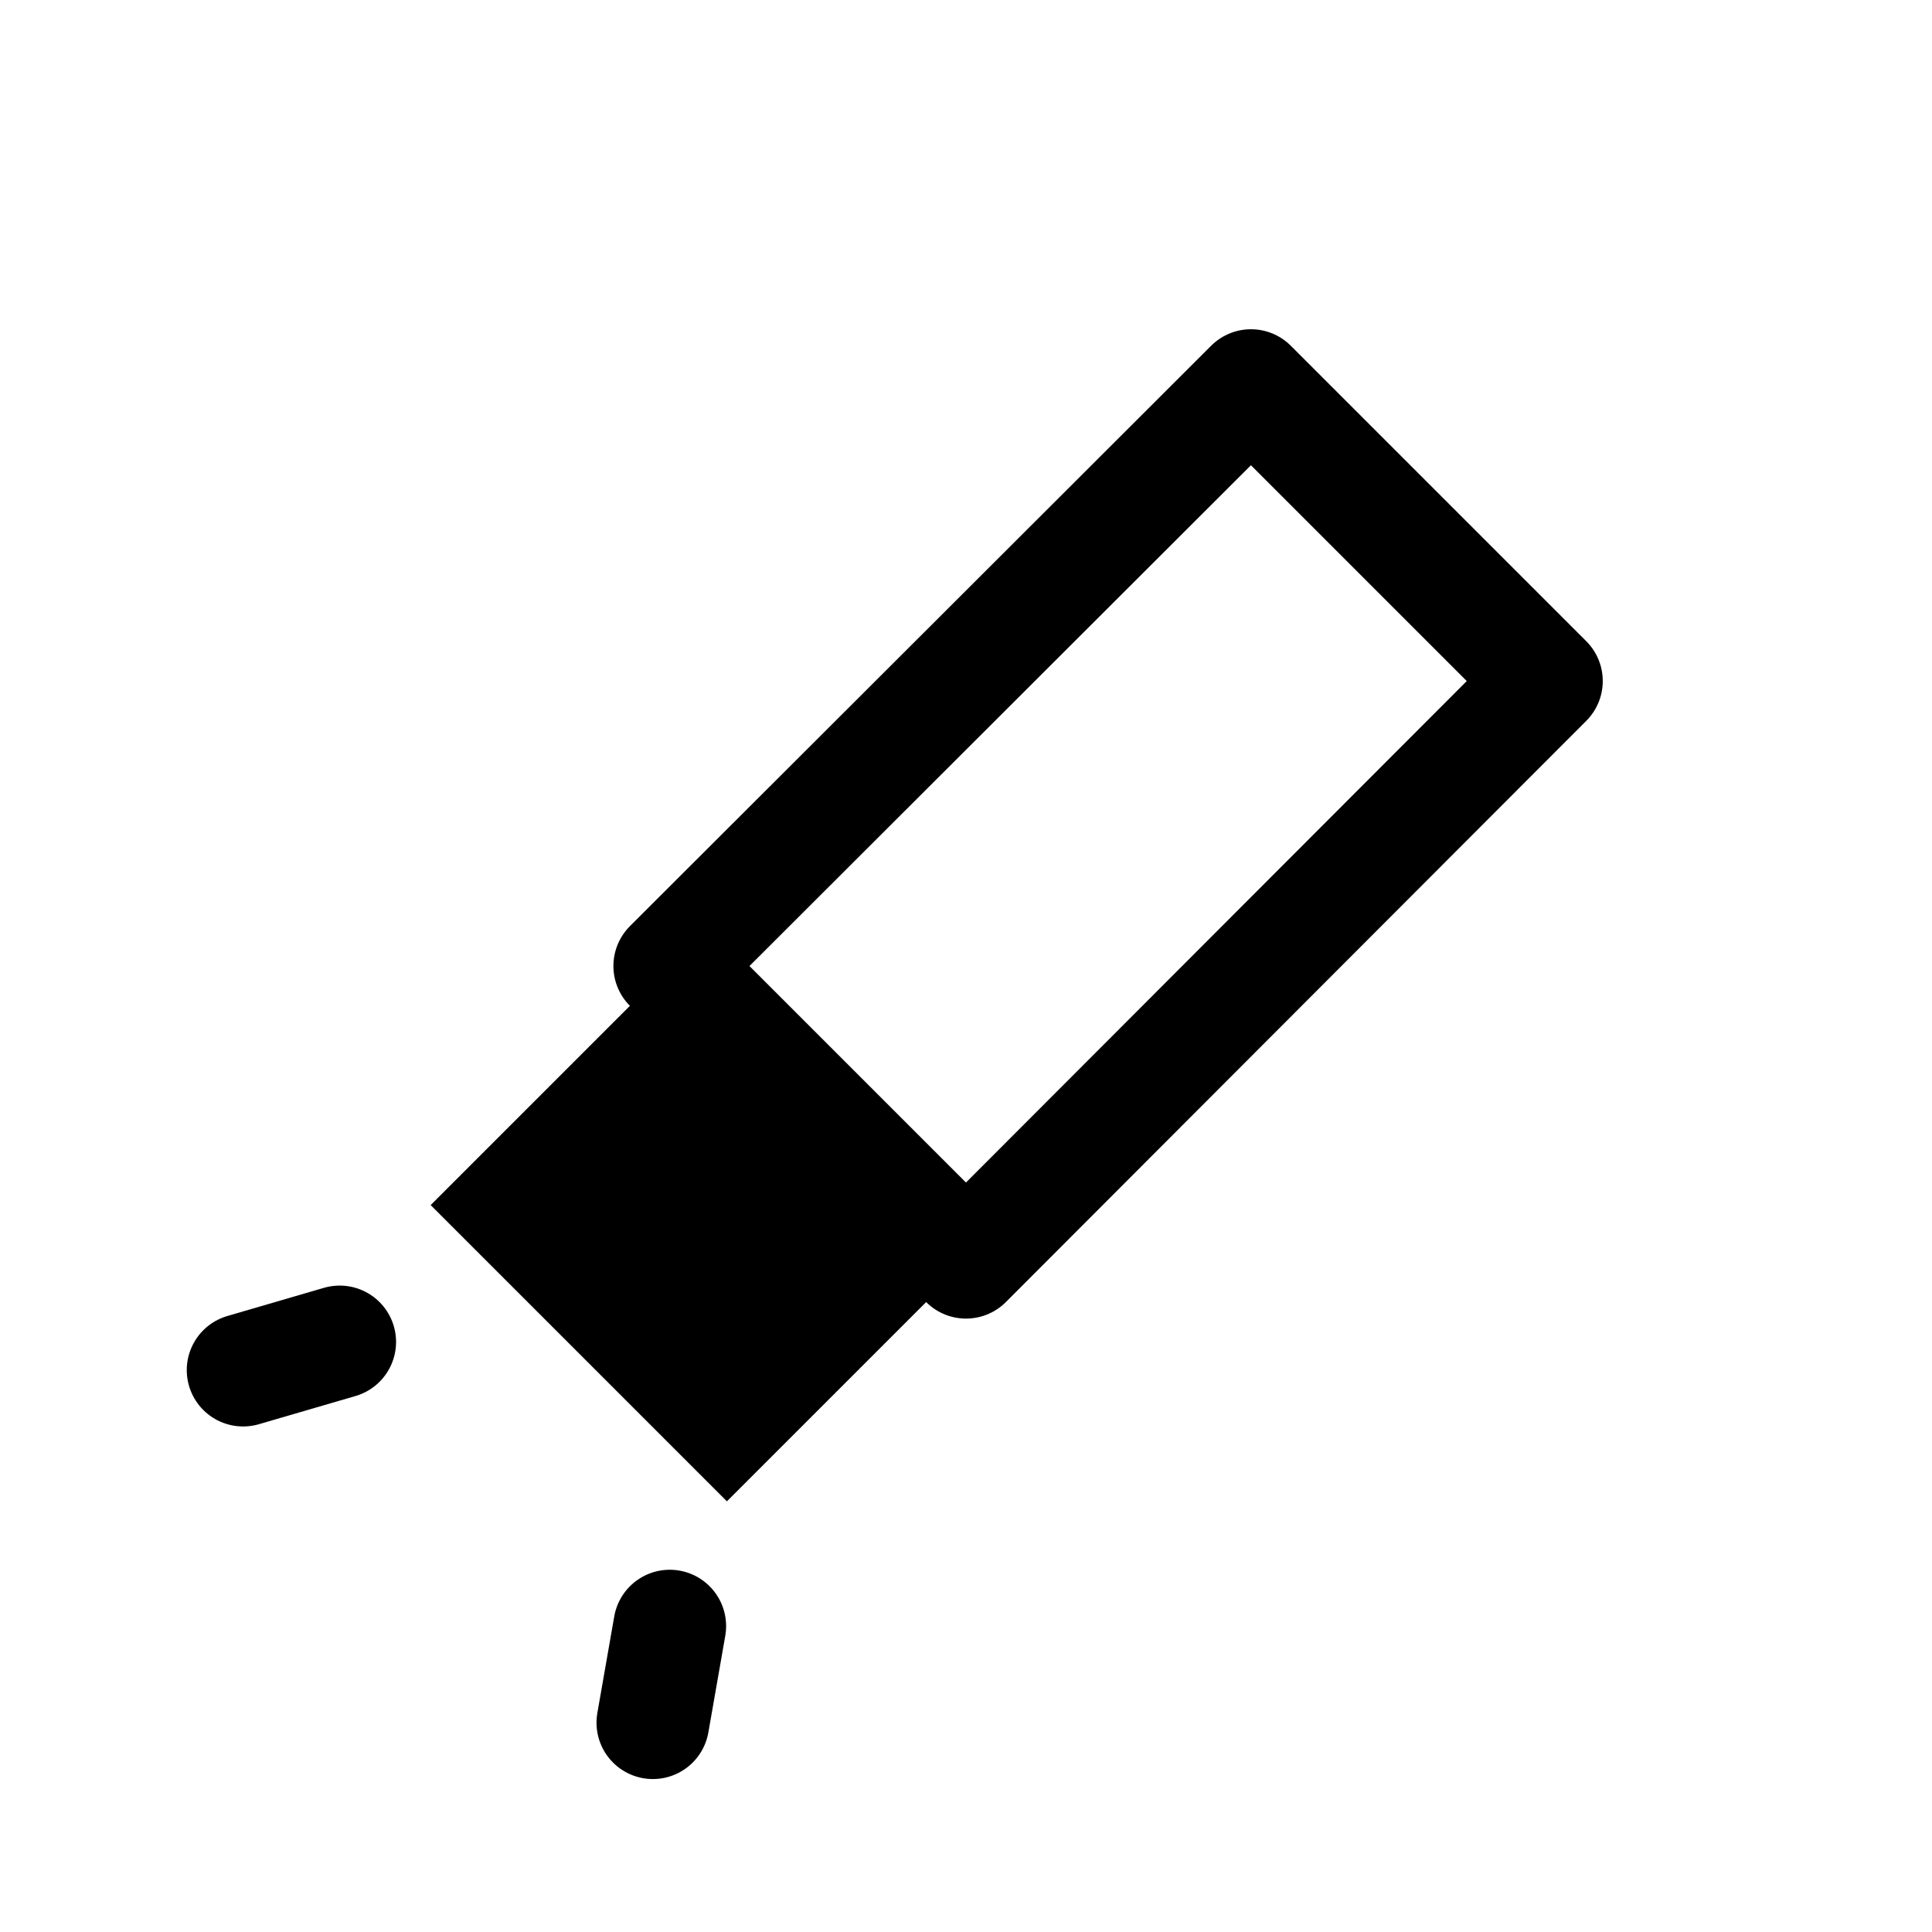
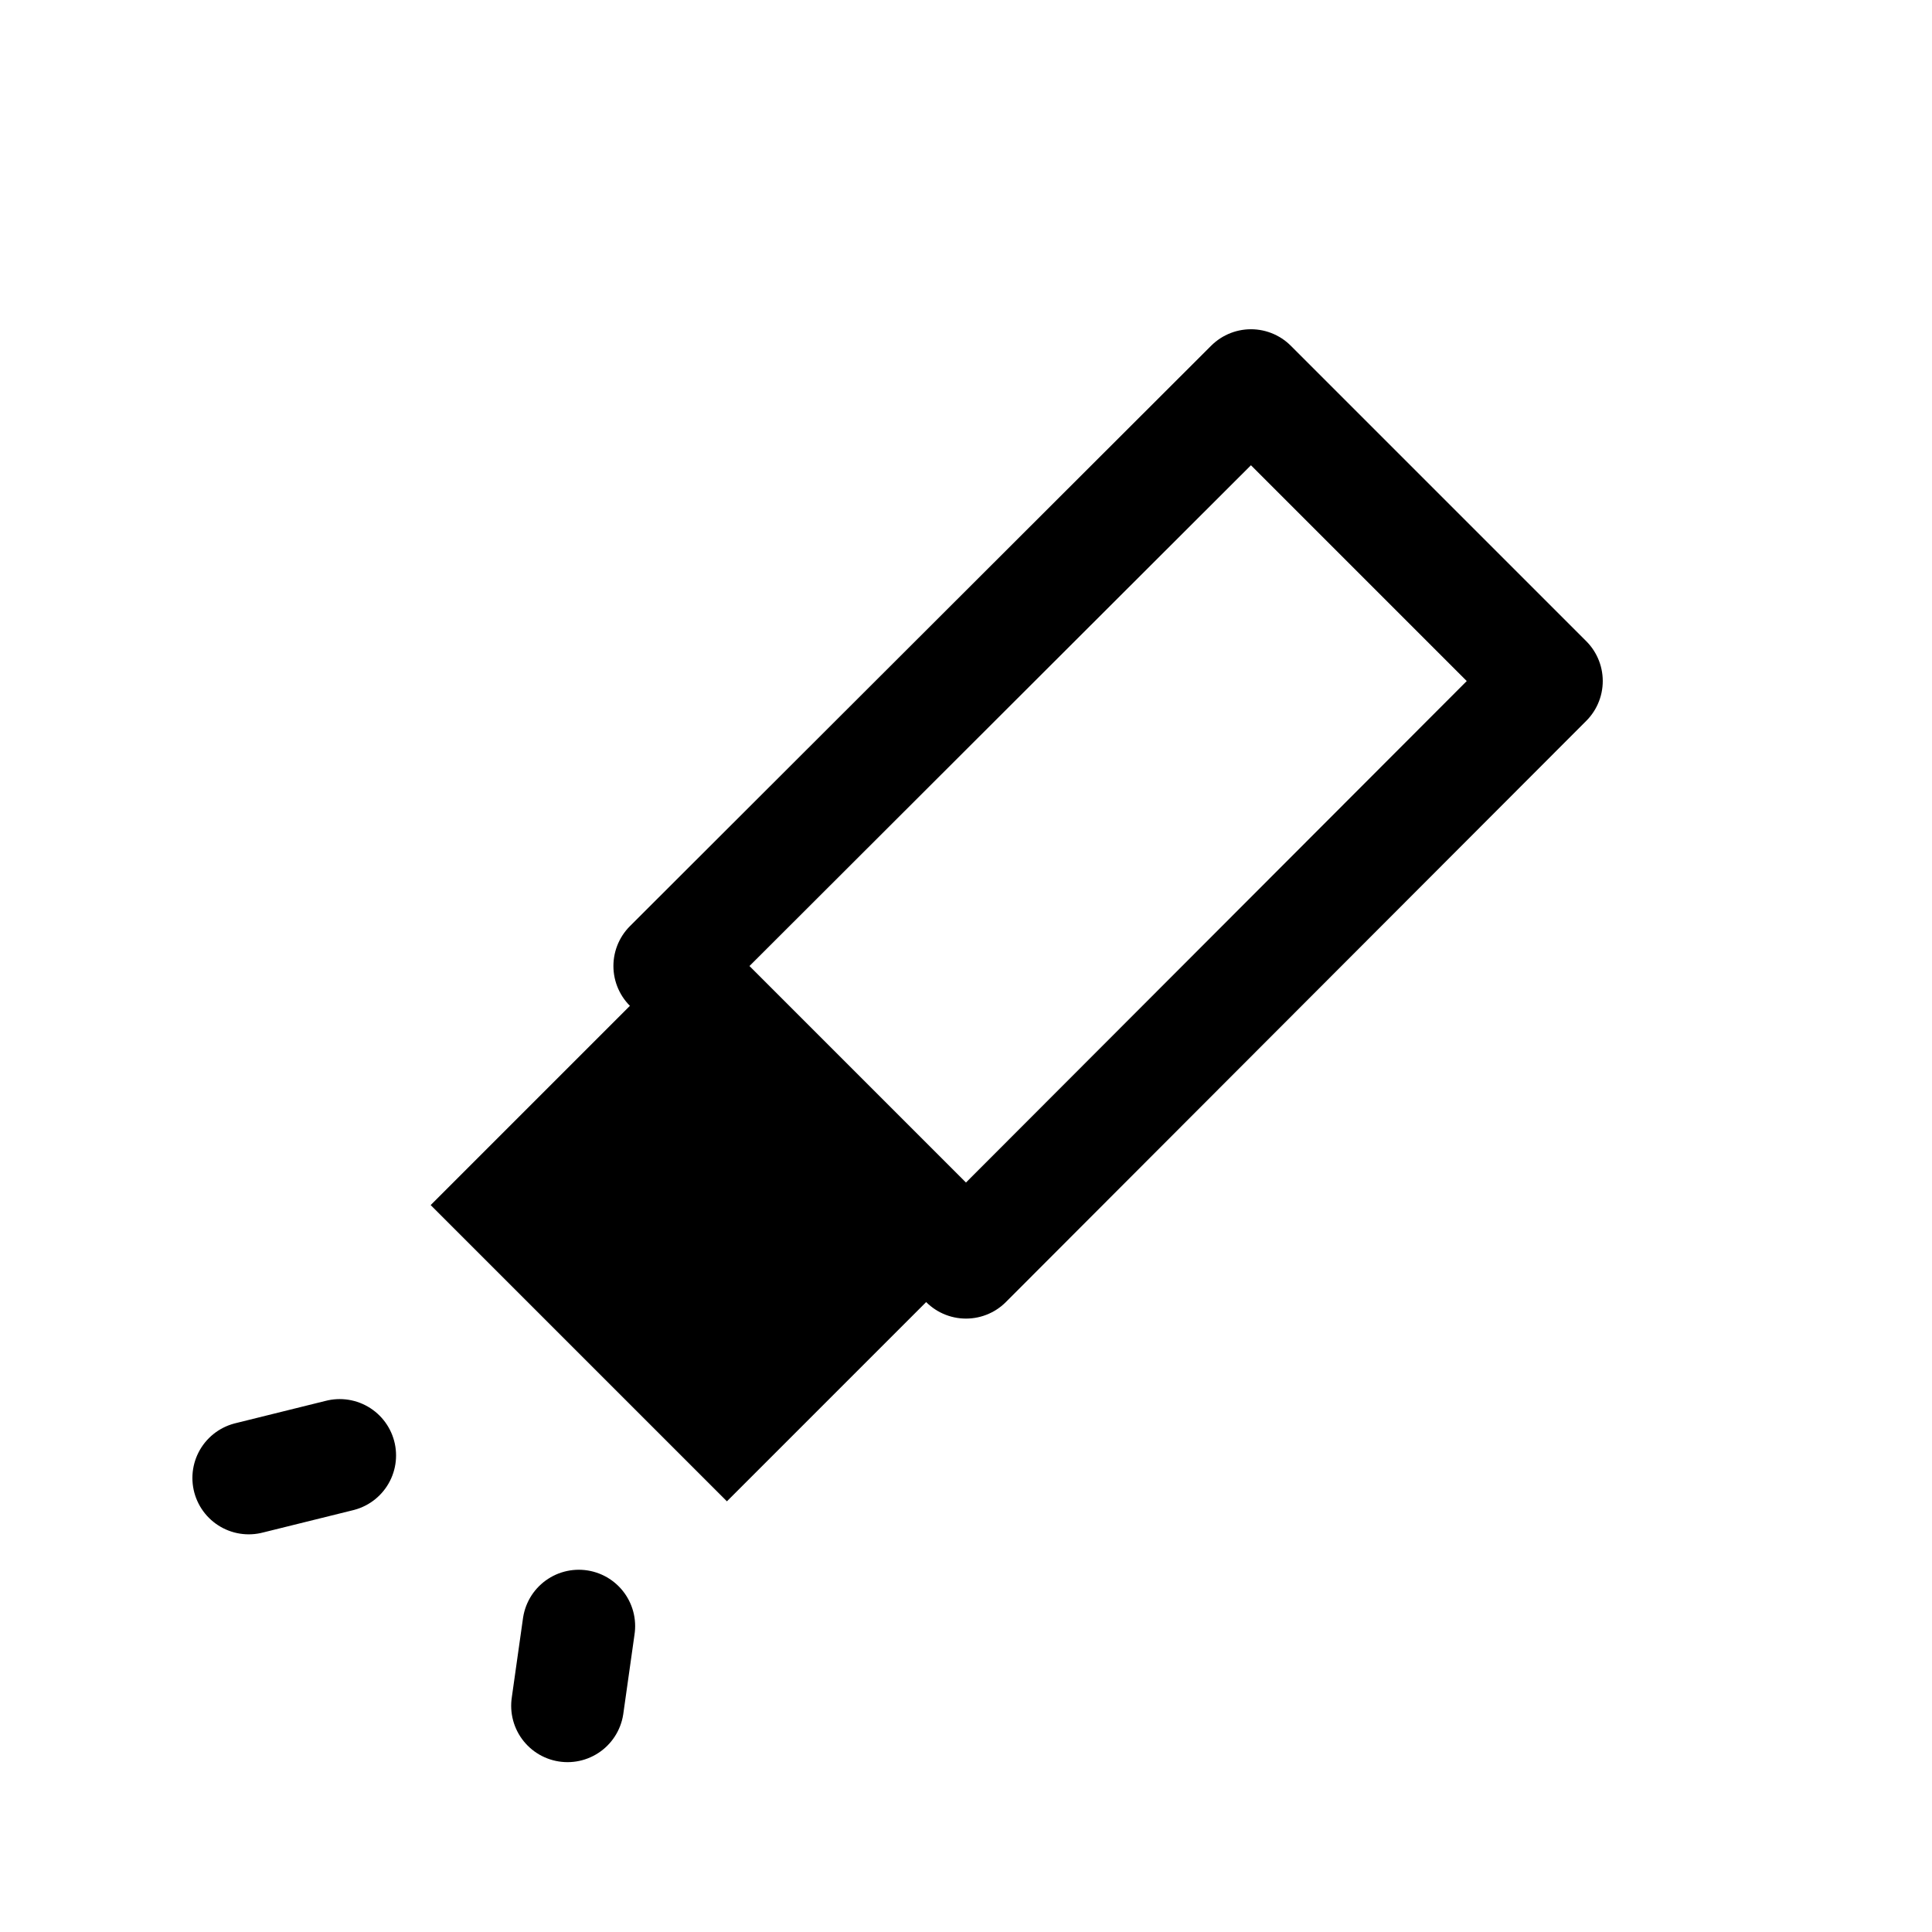
<svg xmlns="http://www.w3.org/2000/svg" viewBox="0 0 24 24" width="24" height="24" fill="none" stroke="currentColor" stroke-width="1.4" stroke-linecap="round" stroke-linejoin="round">
  <path d="M19.21,8.46L12,15.68L8.32,12L15.54,4.79Z" />
-   <path d="M8.32,20.2L8.11,21.4 M4.22,16.67L3.02,17.02" />
+   <path d="M7.19,20.2L7.05,21.19 M4.22,18.08L3.09,18.36" />
  <path d="M12,15.68L9.03,18.65L5.35,14.97L8.32,12Z" fill="currentColor" stroke="none" />
</svg>
